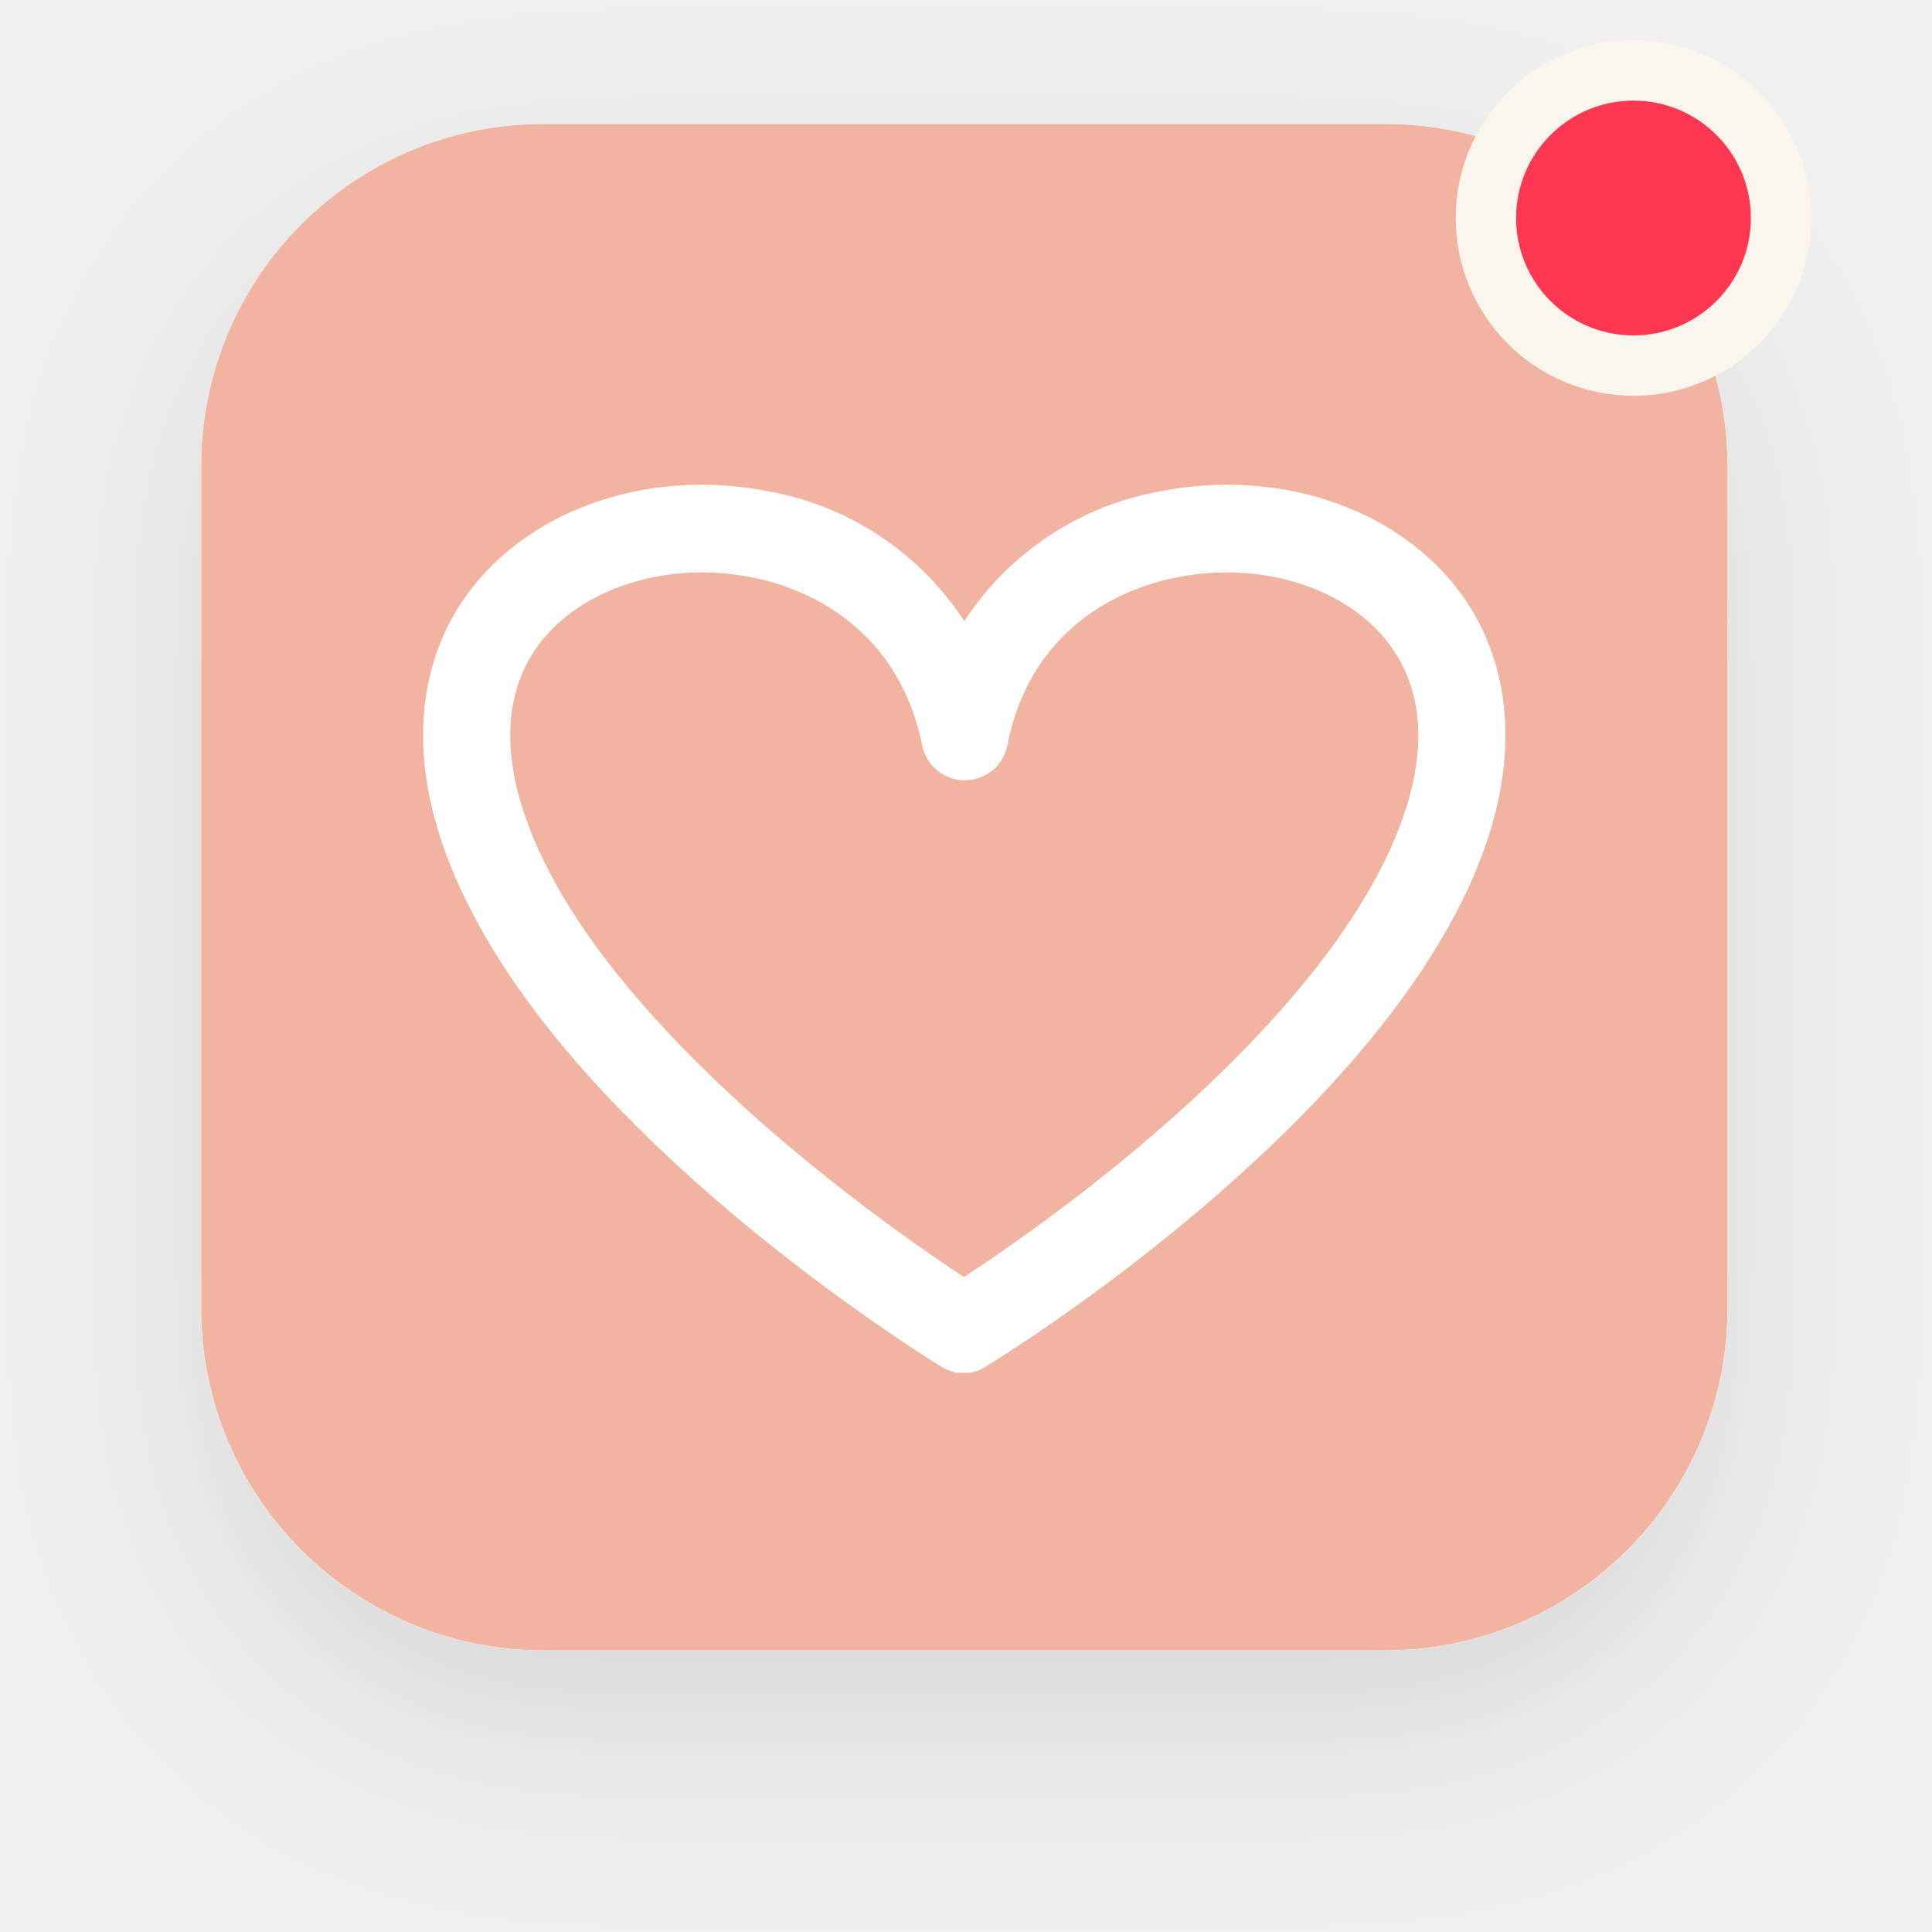
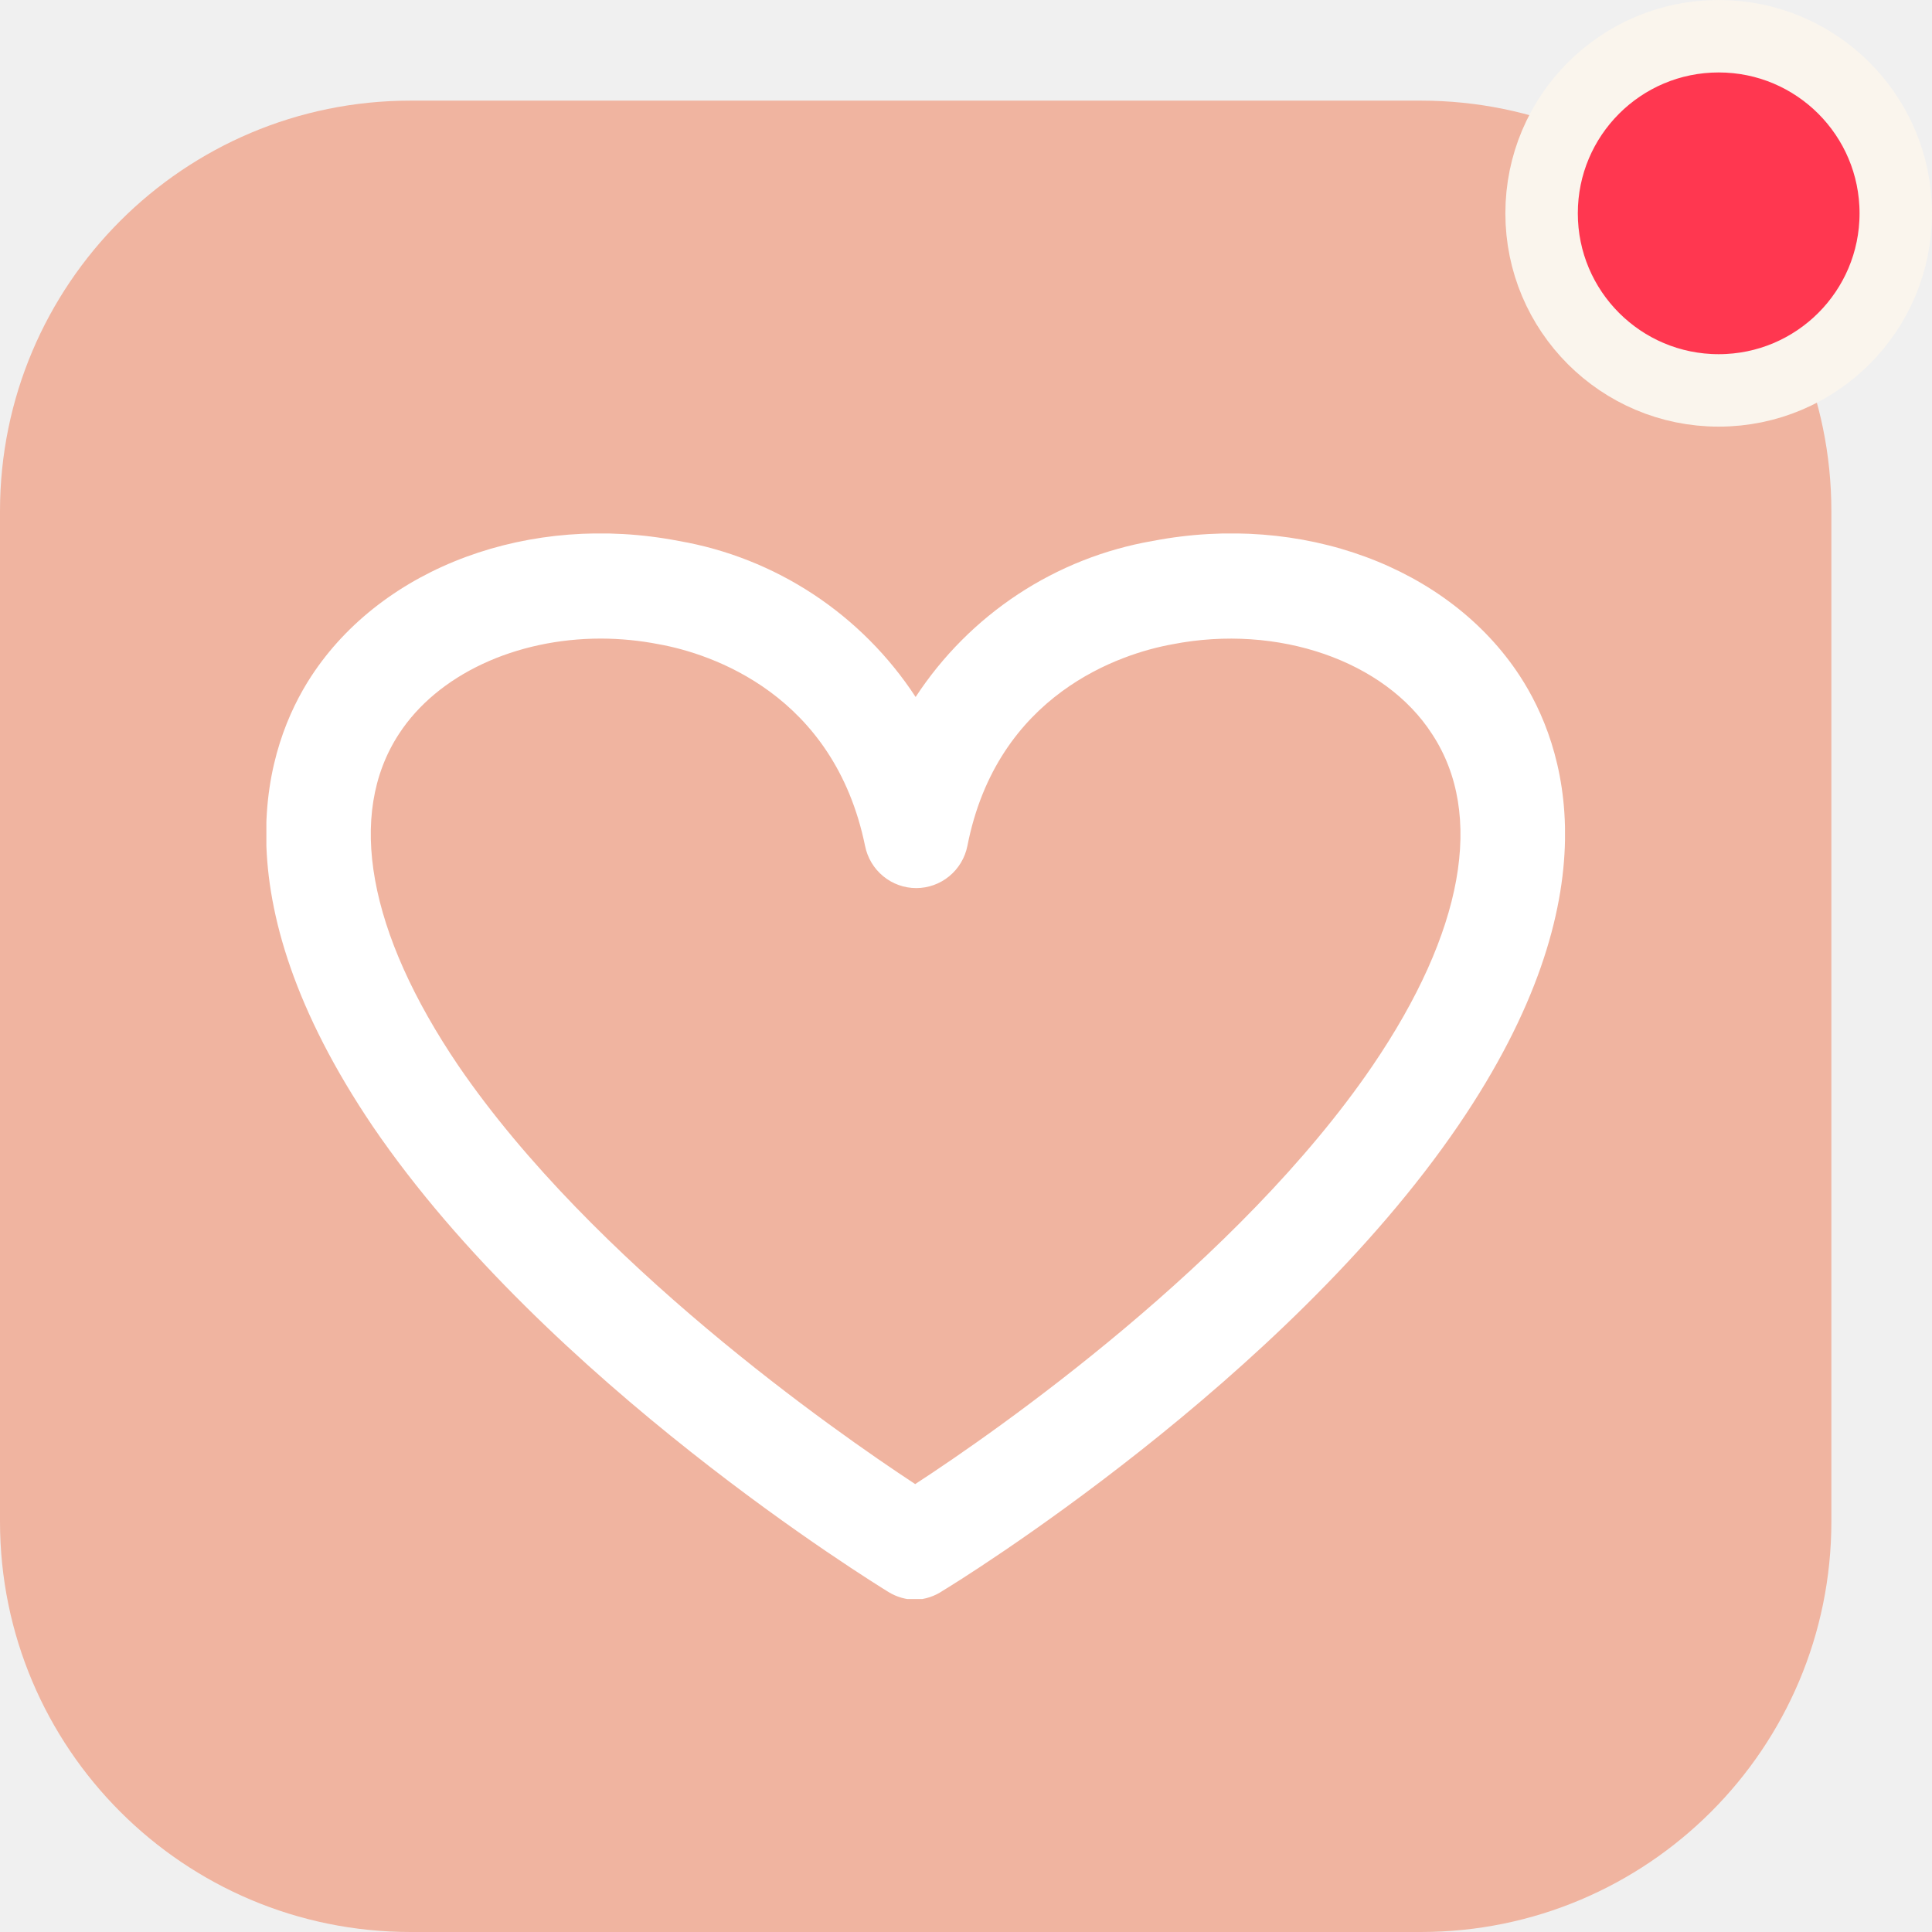
- <svg xmlns="http://www.w3.org/2000/svg" width="96" height="96" viewBox="0 0 96 96" fill="none">
-   <g filter="url(#filter0_d)">
-     <rect x="10" y="6.167" width="75.833" height="75.833" rx="17" fill="#F0B4A0" />
-     <g clip-path="url(#clip0)">
-       <path d="M47.914 68.242C47.52 68.241 47.133 68.131 46.796 67.925C46.222 67.57 32.641 59.218 25.44 48.647C18.925 39.014 21.031 32.852 22.884 30.009C25.848 25.47 31.962 23.213 38.107 24.4C40.094 24.744 41.989 25.495 43.676 26.606C45.363 27.718 46.806 29.166 47.914 30.861C49.024 29.166 50.468 27.718 52.155 26.606C53.843 25.495 55.74 24.744 57.727 24.4C63.903 23.213 69.987 25.47 72.939 29.997C74.791 32.839 76.909 39.027 70.394 48.591C63.193 59.163 49.612 67.527 49.038 67.869C48.705 68.096 48.316 68.225 47.914 68.242ZM34.883 28.442C31.369 28.442 28.121 29.922 26.515 32.398C24.347 35.724 25.237 40.606 28.985 46.135C34.544 54.262 44.548 61.252 47.896 63.453C51.292 61.246 61.303 54.244 66.831 46.135C70.598 40.606 71.487 35.724 69.301 32.398C67.349 29.363 62.915 27.821 58.543 28.679C56.406 29.064 51.292 30.731 50.057 37.03C49.958 37.522 49.693 37.965 49.307 38.282C48.921 38.6 48.437 38.774 47.939 38.774C47.44 38.774 46.957 38.6 46.571 38.282C46.185 37.965 45.92 37.522 45.821 37.03C44.53 30.731 39.429 29.064 37.292 28.679C36.498 28.523 35.692 28.444 34.883 28.442Z" fill="white" />
-     </g>
+ <svg xmlns="http://www.w3.org/2000/svg" width="80" height="80" viewBox="0 0 80 80" fill="none">
+   <rect y="4.167" width="75.833" height="75.833" rx="17" fill="#F0B4A0" />
+   <g clip-path="url(#clip0)">
+     <path d="M37.914 66.242C37.52 66.241 37.133 66.131 36.796 65.925C36.222 65.57 22.641 57.218 15.44 46.647C8.925 37.014 11.031 30.852 12.884 28.009C15.848 23.47 21.962 21.213 28.107 22.4C30.094 22.744 31.989 23.495 33.676 24.606C35.363 25.718 36.806 27.166 37.914 28.861C39.024 27.166 40.468 25.718 42.155 24.606C43.843 23.495 45.74 22.744 47.727 22.4C53.903 21.213 59.986 23.47 62.938 27.997C64.791 30.839 66.909 37.027 60.394 46.591C53.193 57.163 39.612 65.527 39.038 65.869C38.705 66.096 38.316 66.225 37.914 66.242ZM24.883 26.442C21.369 26.442 18.121 27.922 16.515 30.398C14.347 33.724 15.237 38.606 18.985 44.135C24.544 52.262 34.548 59.252 37.896 61.453C41.292 59.246 51.303 52.244 56.831 44.135C60.598 38.606 61.487 33.724 59.301 30.398C57.349 27.363 52.915 25.821 48.543 26.679C46.406 27.064 41.292 28.731 40.057 35.03C39.958 35.522 39.693 35.965 39.307 36.282C38.921 36.6 38.437 36.774 37.939 36.774C37.44 36.774 36.957 36.6 36.571 36.282C36.185 35.965 35.92 35.522 35.821 35.03C34.53 28.731 29.429 27.064 27.292 26.679C26.498 26.523 25.692 26.444 24.883 26.442Z" fill="white" />
  </g>
-   <circle cx="81.167" cy="10.833" r="7.333" fill="#FF3750" stroke="#FAF5ED" stroke-width="3" />
+   <circle cx="71.167" cy="8.833" r="7.333" fill="#FF3750" stroke="#FAF5ED" stroke-width="3" />
  <defs>
-     <filter id="filter0_d" x="0" y="0.167" width="95.833" height="95.833" filterUnits="userSpaceOnUse" color-interpolation-filters="sRGB">
-       <feFlood flood-opacity="0" result="BackgroundImageFix" />
-       <feColorMatrix in="SourceAlpha" type="matrix" values="0 0 0 0 0 0 0 0 0 0 0 0 0 0 0 0 0 0 127 0" result="hardAlpha" />
-       <feOffset dy="4" />
-       <feGaussianBlur stdDeviation="5" />
-       <feComposite in2="hardAlpha" operator="out" />
-       <feColorMatrix type="matrix" values="0 0 0 0 0 0 0 0 0 0 0 0 0 0 0 0 0 0 0.1 0" />
-       <feBlend mode="normal" in2="BackgroundImageFix" result="effect1_dropShadow" />
-       <feBlend mode="normal" in="SourceGraphic" in2="effect1_dropShadow" result="shape" />
-     </filter>
    <clipPath id="clip0">
-       <rect width="53.773" height="44.121" fill="white" transform="translate(21.0304 24.0906)" />
+       <rect width="53.773" height="44.121" fill="white" transform="translate(11.0304 22.0906)" />
    </clipPath>
  </defs>
</svg>
